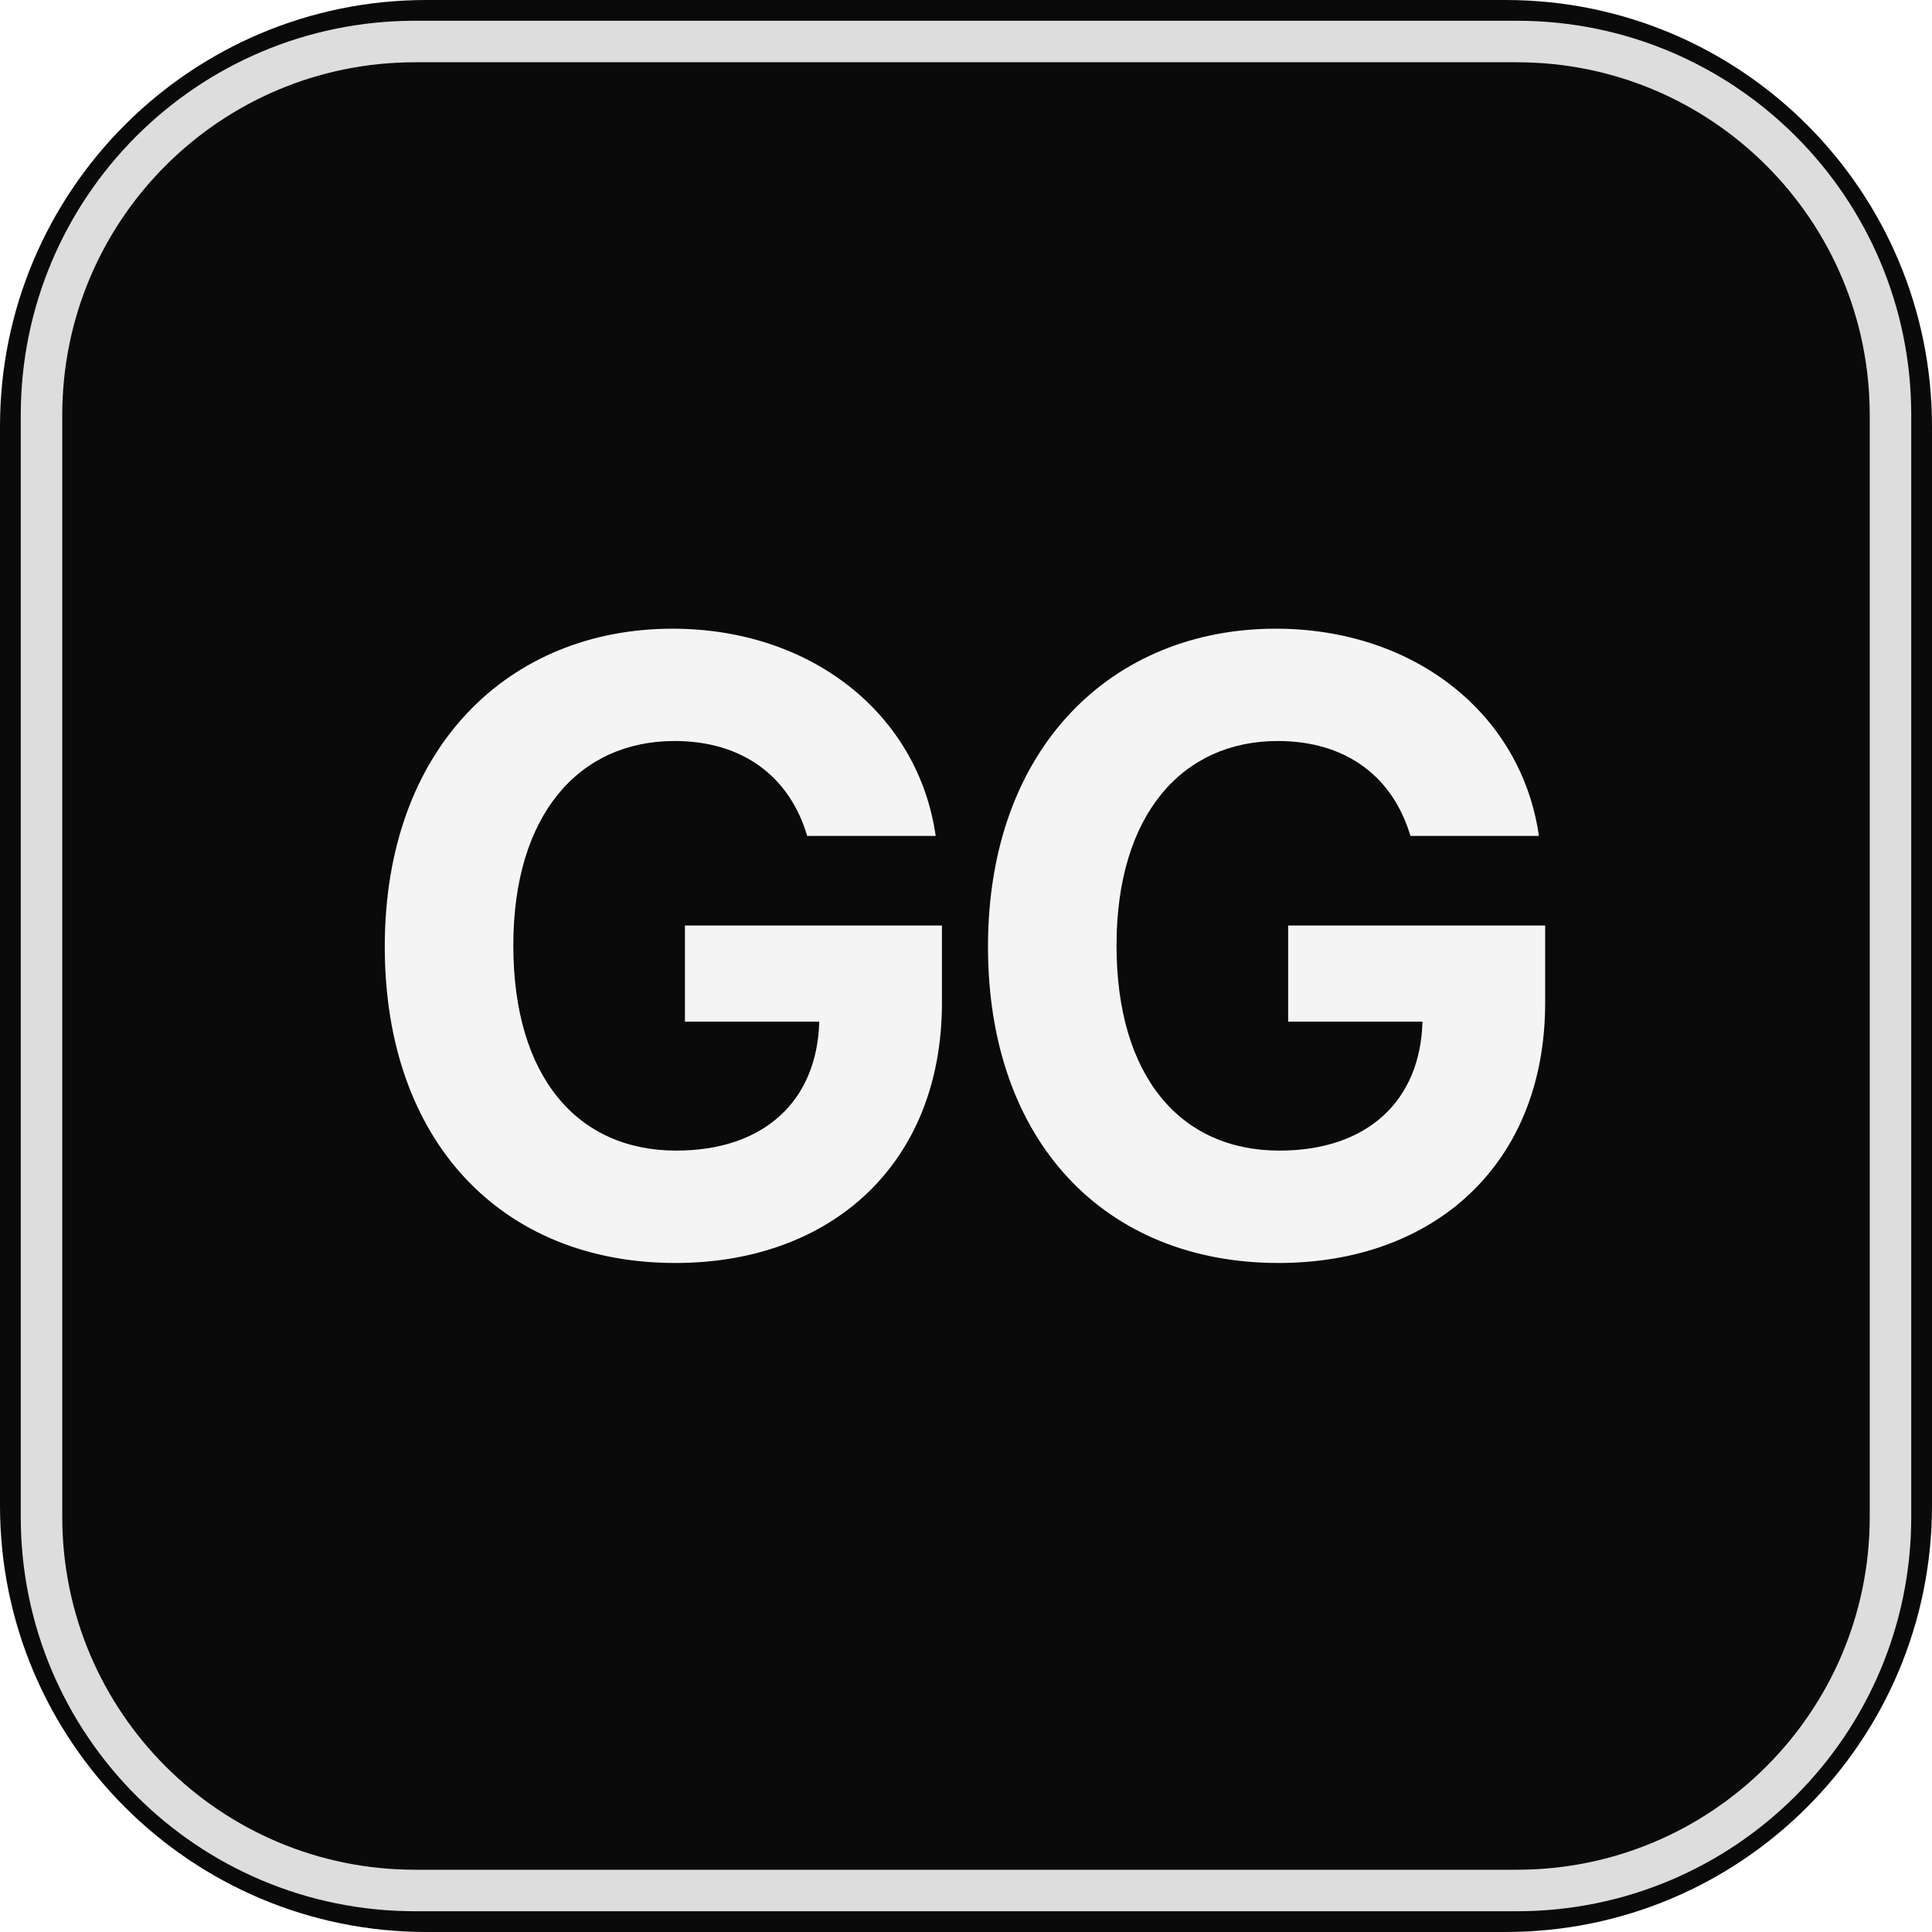
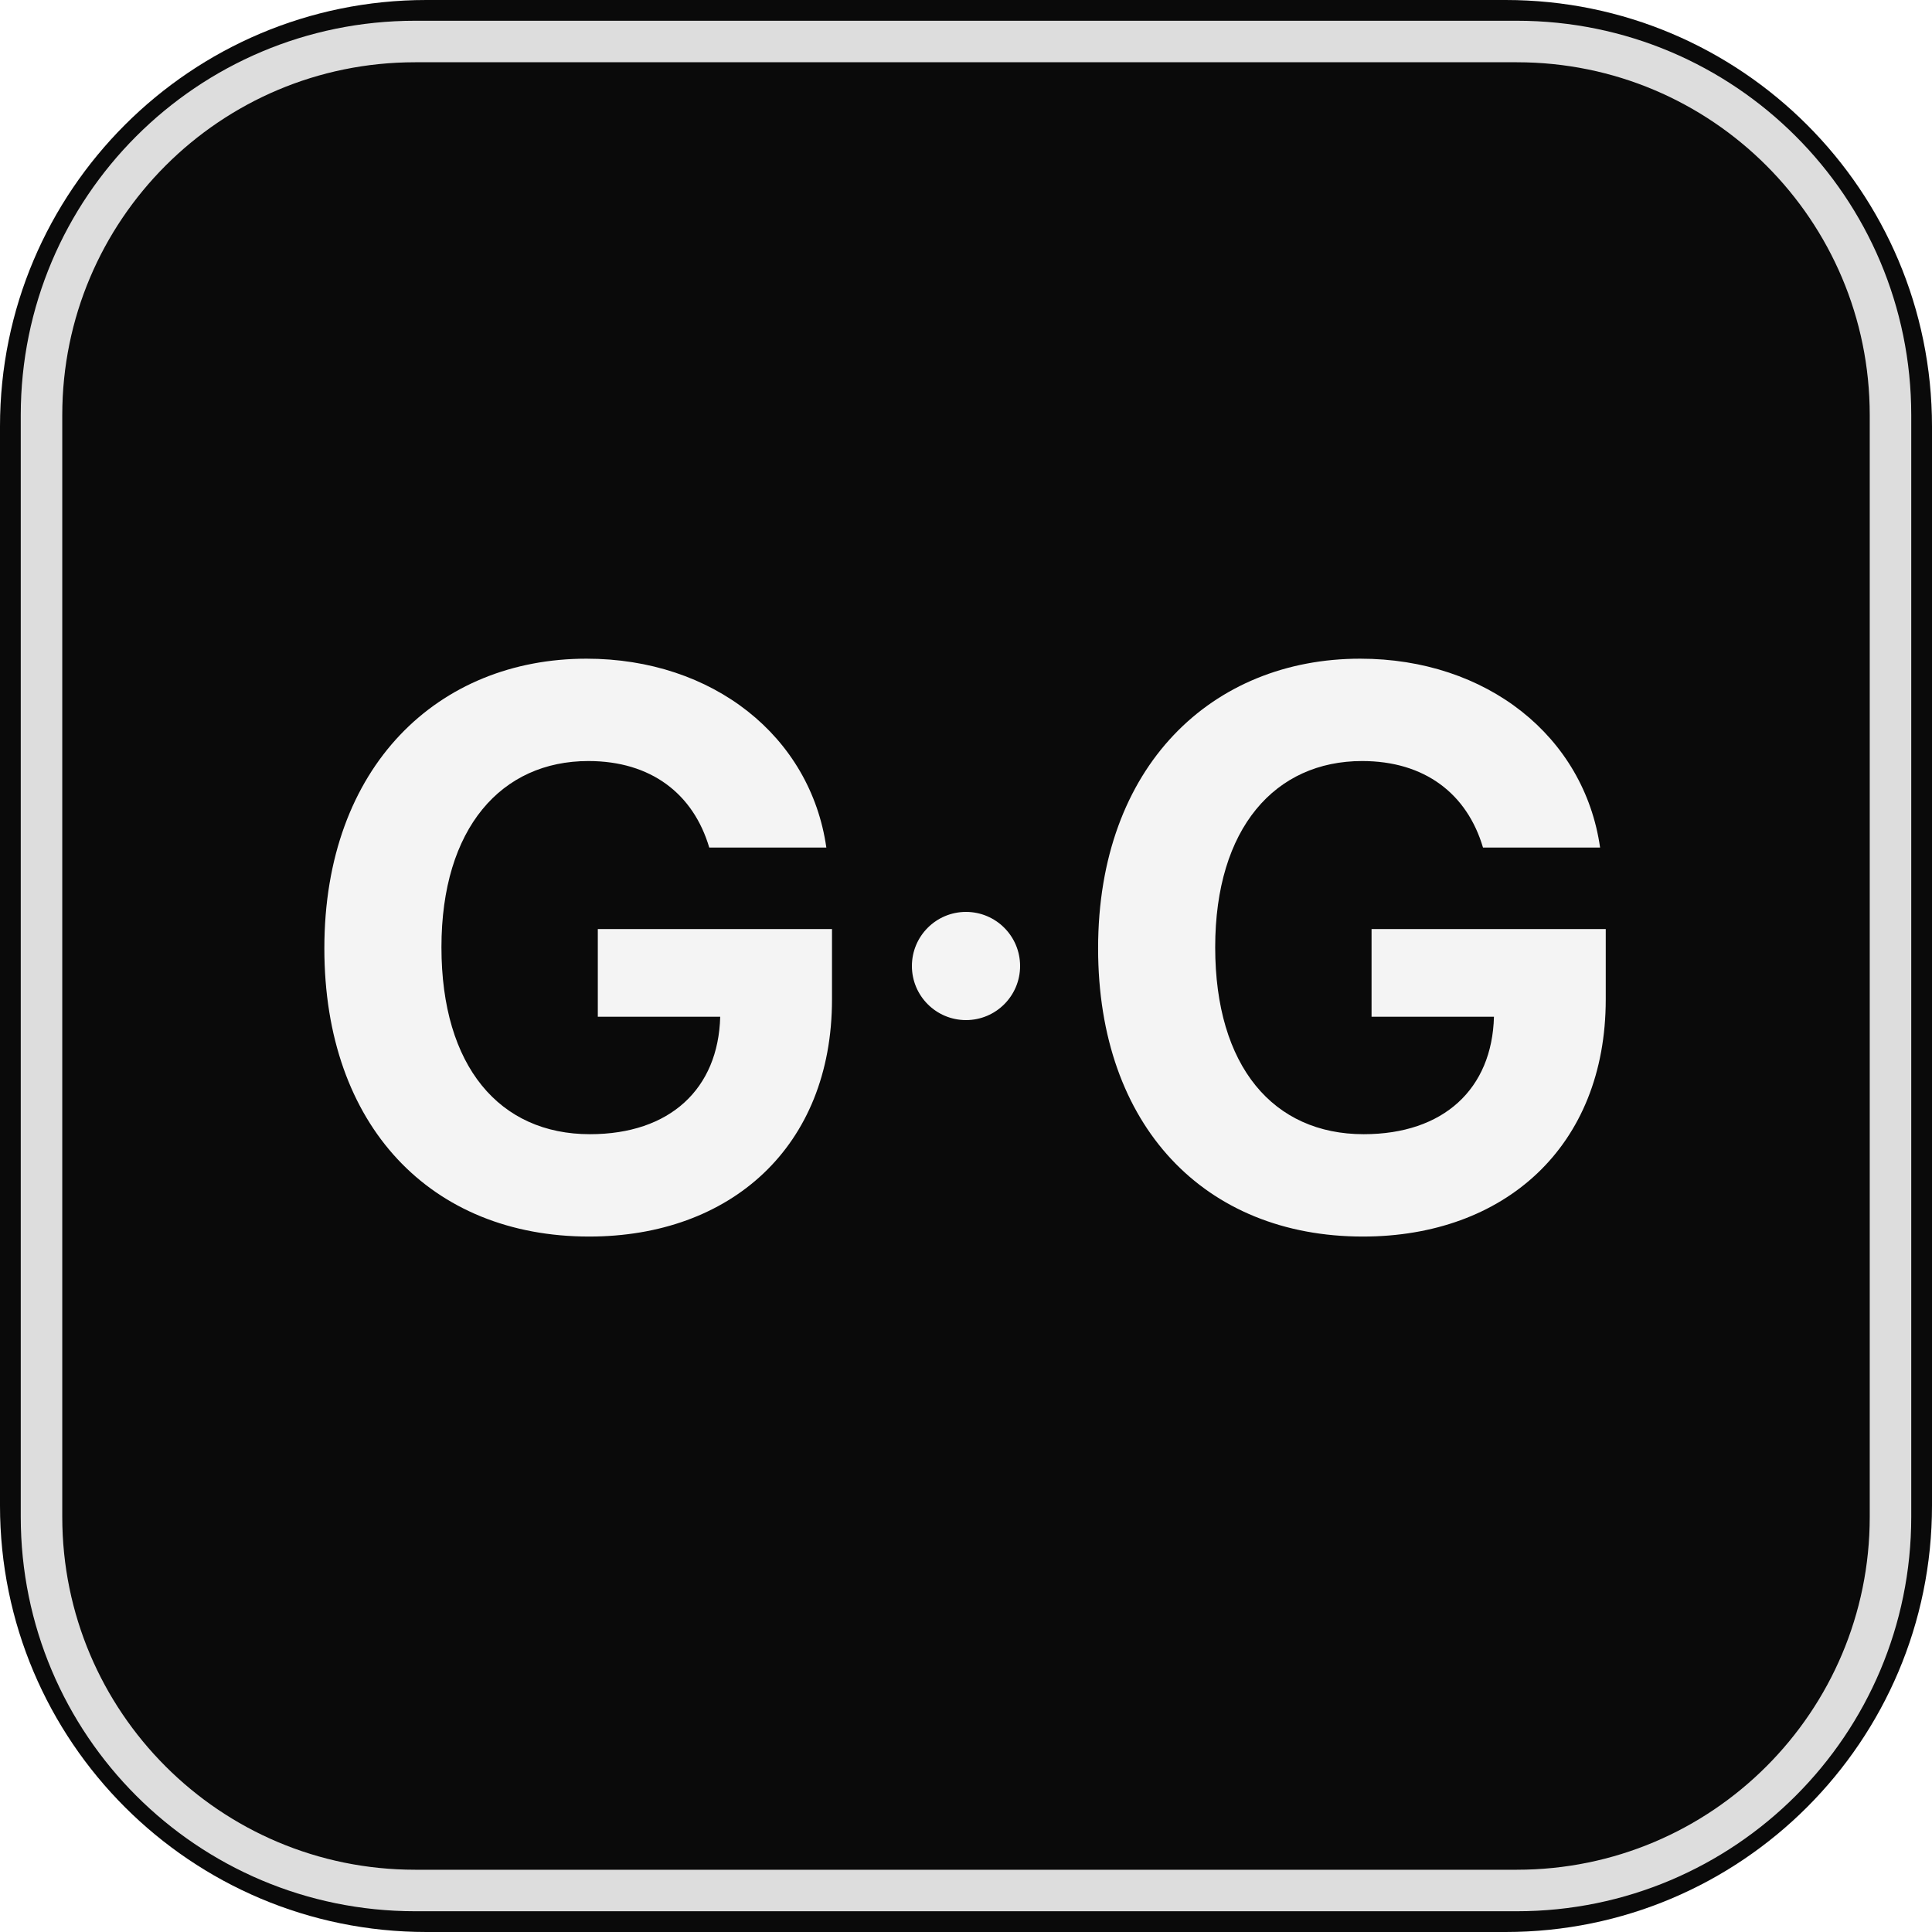
<svg xmlns="http://www.w3.org/2000/svg" width="512" height="512" viewBox="0 0 512 512">
  <rect width="512" height="512" rx="113" fill="#0a0a0a" />
  <rect x="11" y="11" width="490" height="490" rx="99" fill="none" stroke="#f4f4f4" stroke-width="11" opacity="0.9" />
-   <text x="256" y="332.5" text-anchor="middle" font-family="'Inter','Helvetica Neue',Arial,'DejaVu Sans',sans-serif" font-weight="700" font-size="225" letter-spacing="-9" fill="#f4f4f4">GG</text>
+   <text x="230.4" y="325.7" text-anchor="end" font-family="'Inter','Helvetica Neue',Arial,'DejaVu Sans',sans-serif" font-weight="700" font-size="205" fill="#f4f4f4">G</text>
+   <circle cx="256" cy="256" r="14.336" fill="#f4f4f4" />
+   <text x="281.6" y="325.7" text-anchor="start" font-family="'Inter','Helvetica Neue',Arial,'DejaVu Sans',sans-serif" font-weight="700" font-size="205" fill="#f4f4f4">G</text>
</svg>
